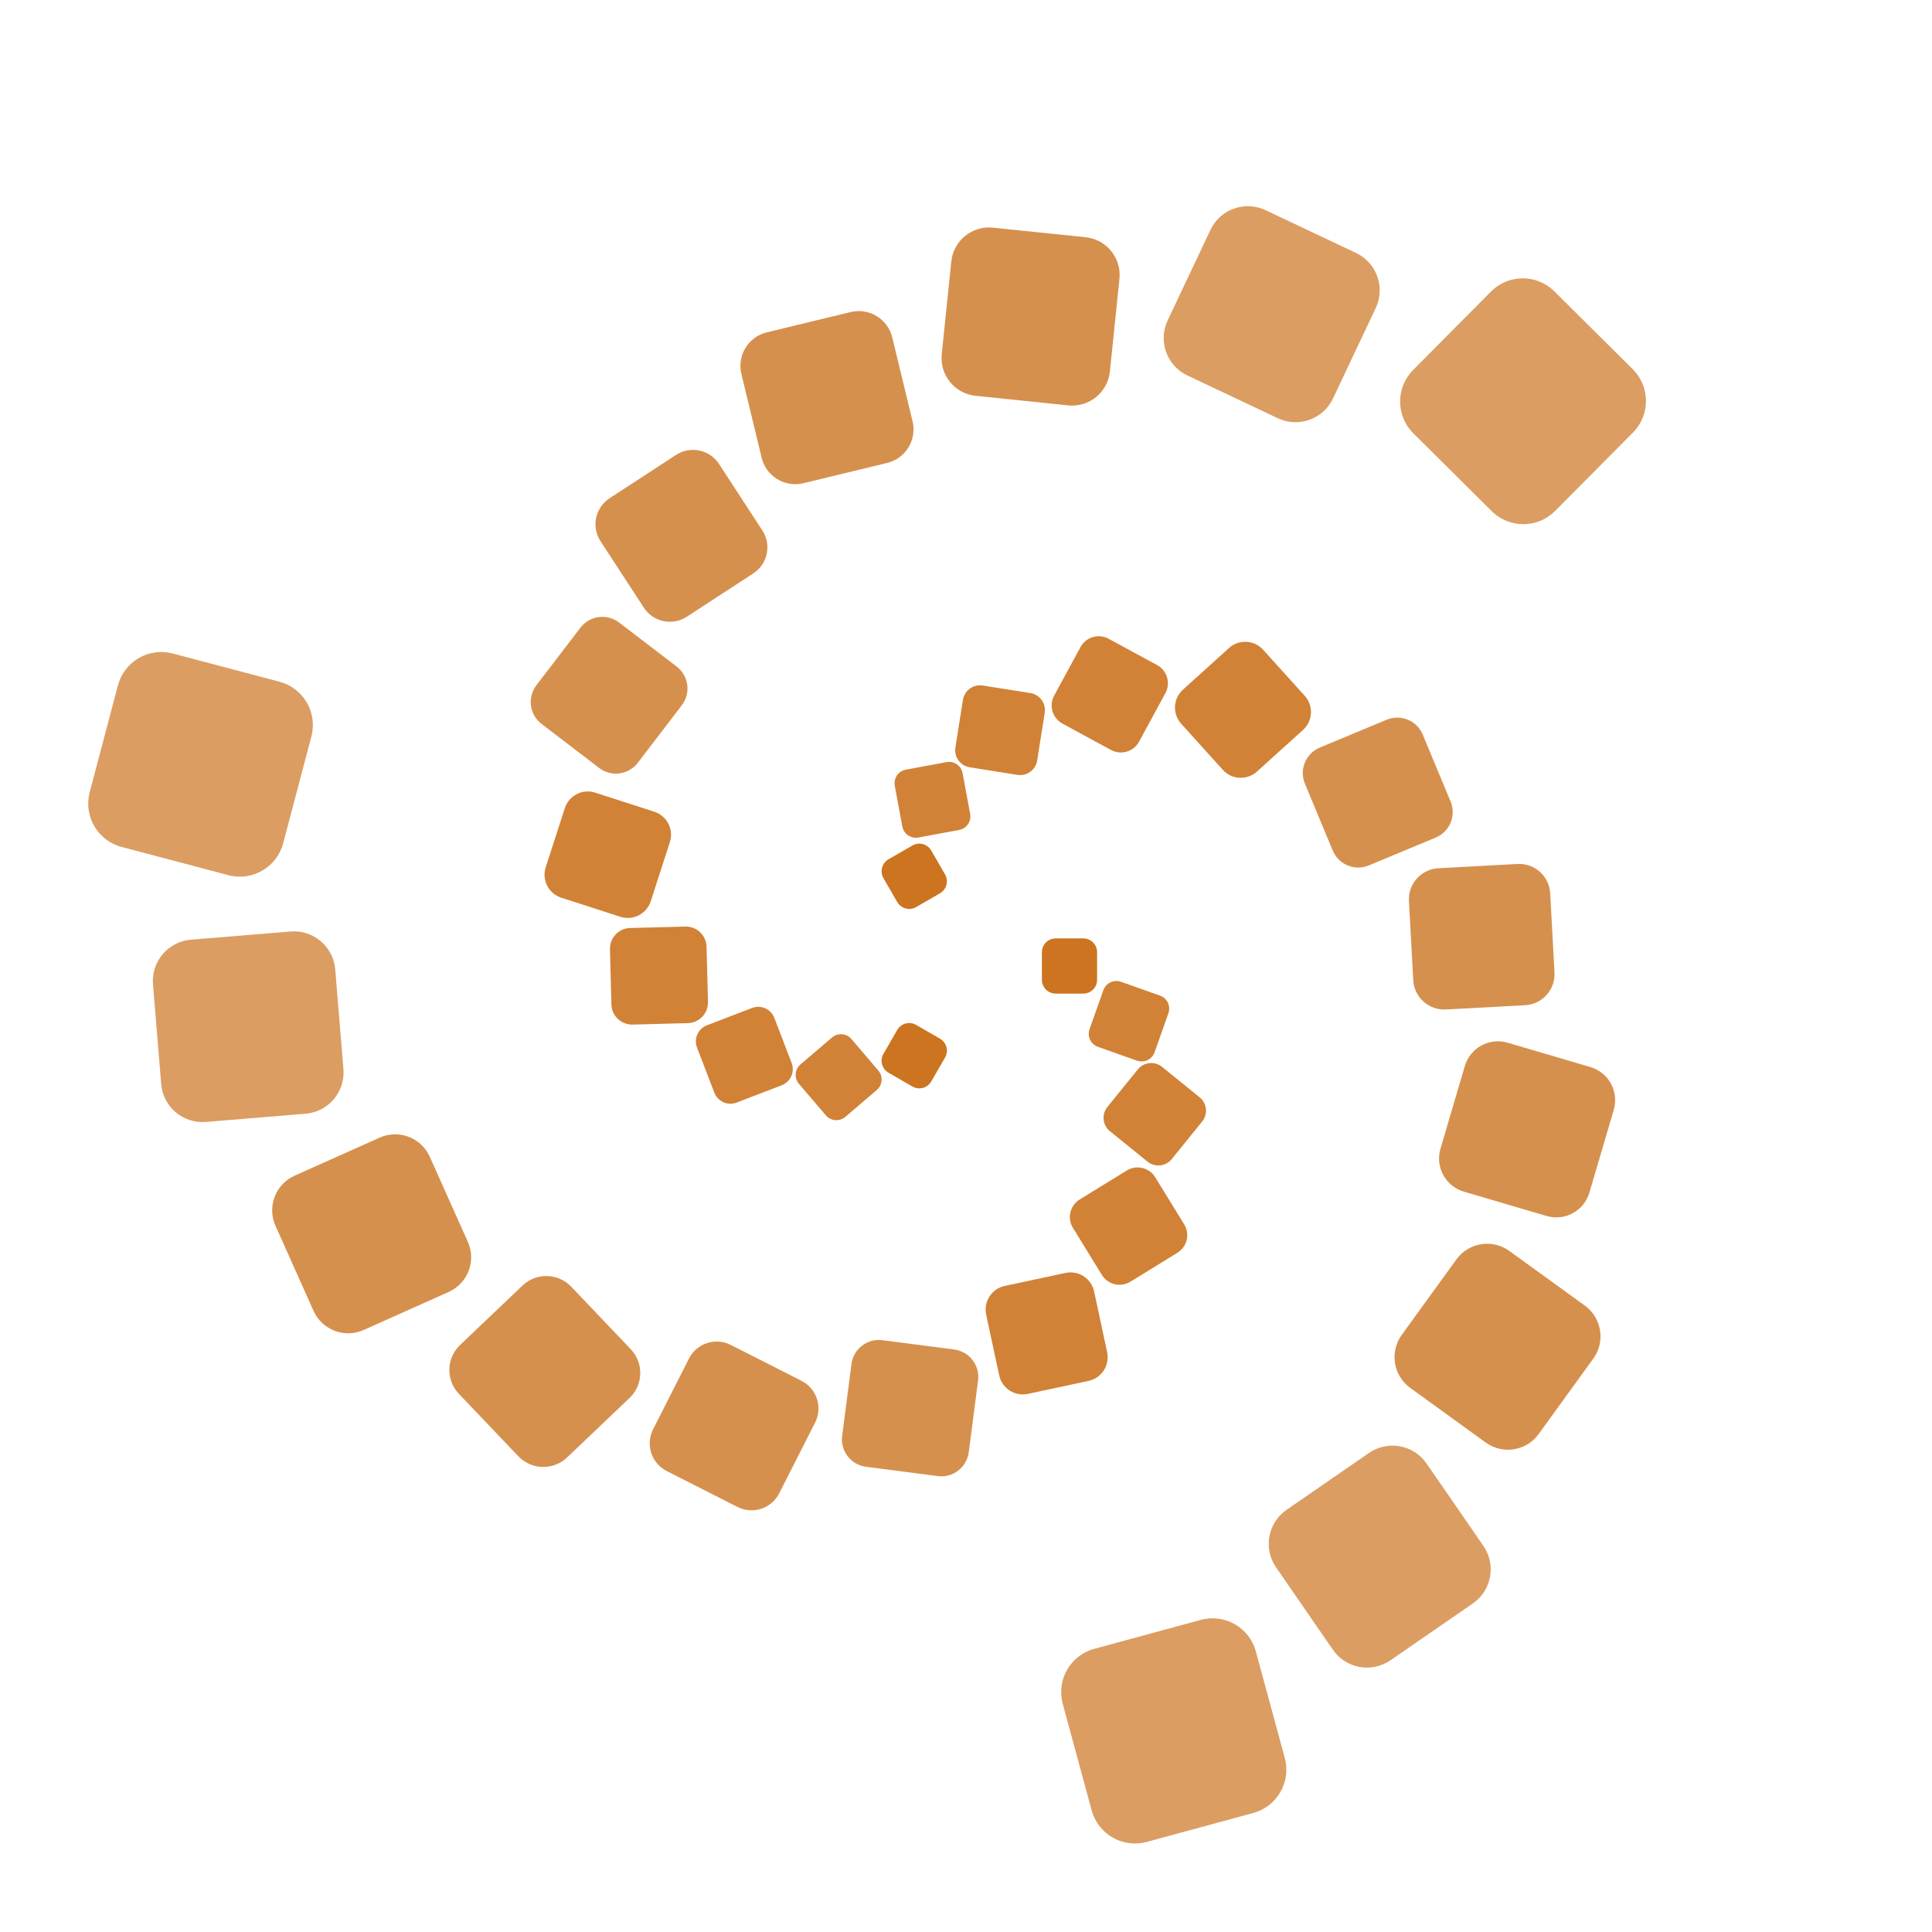
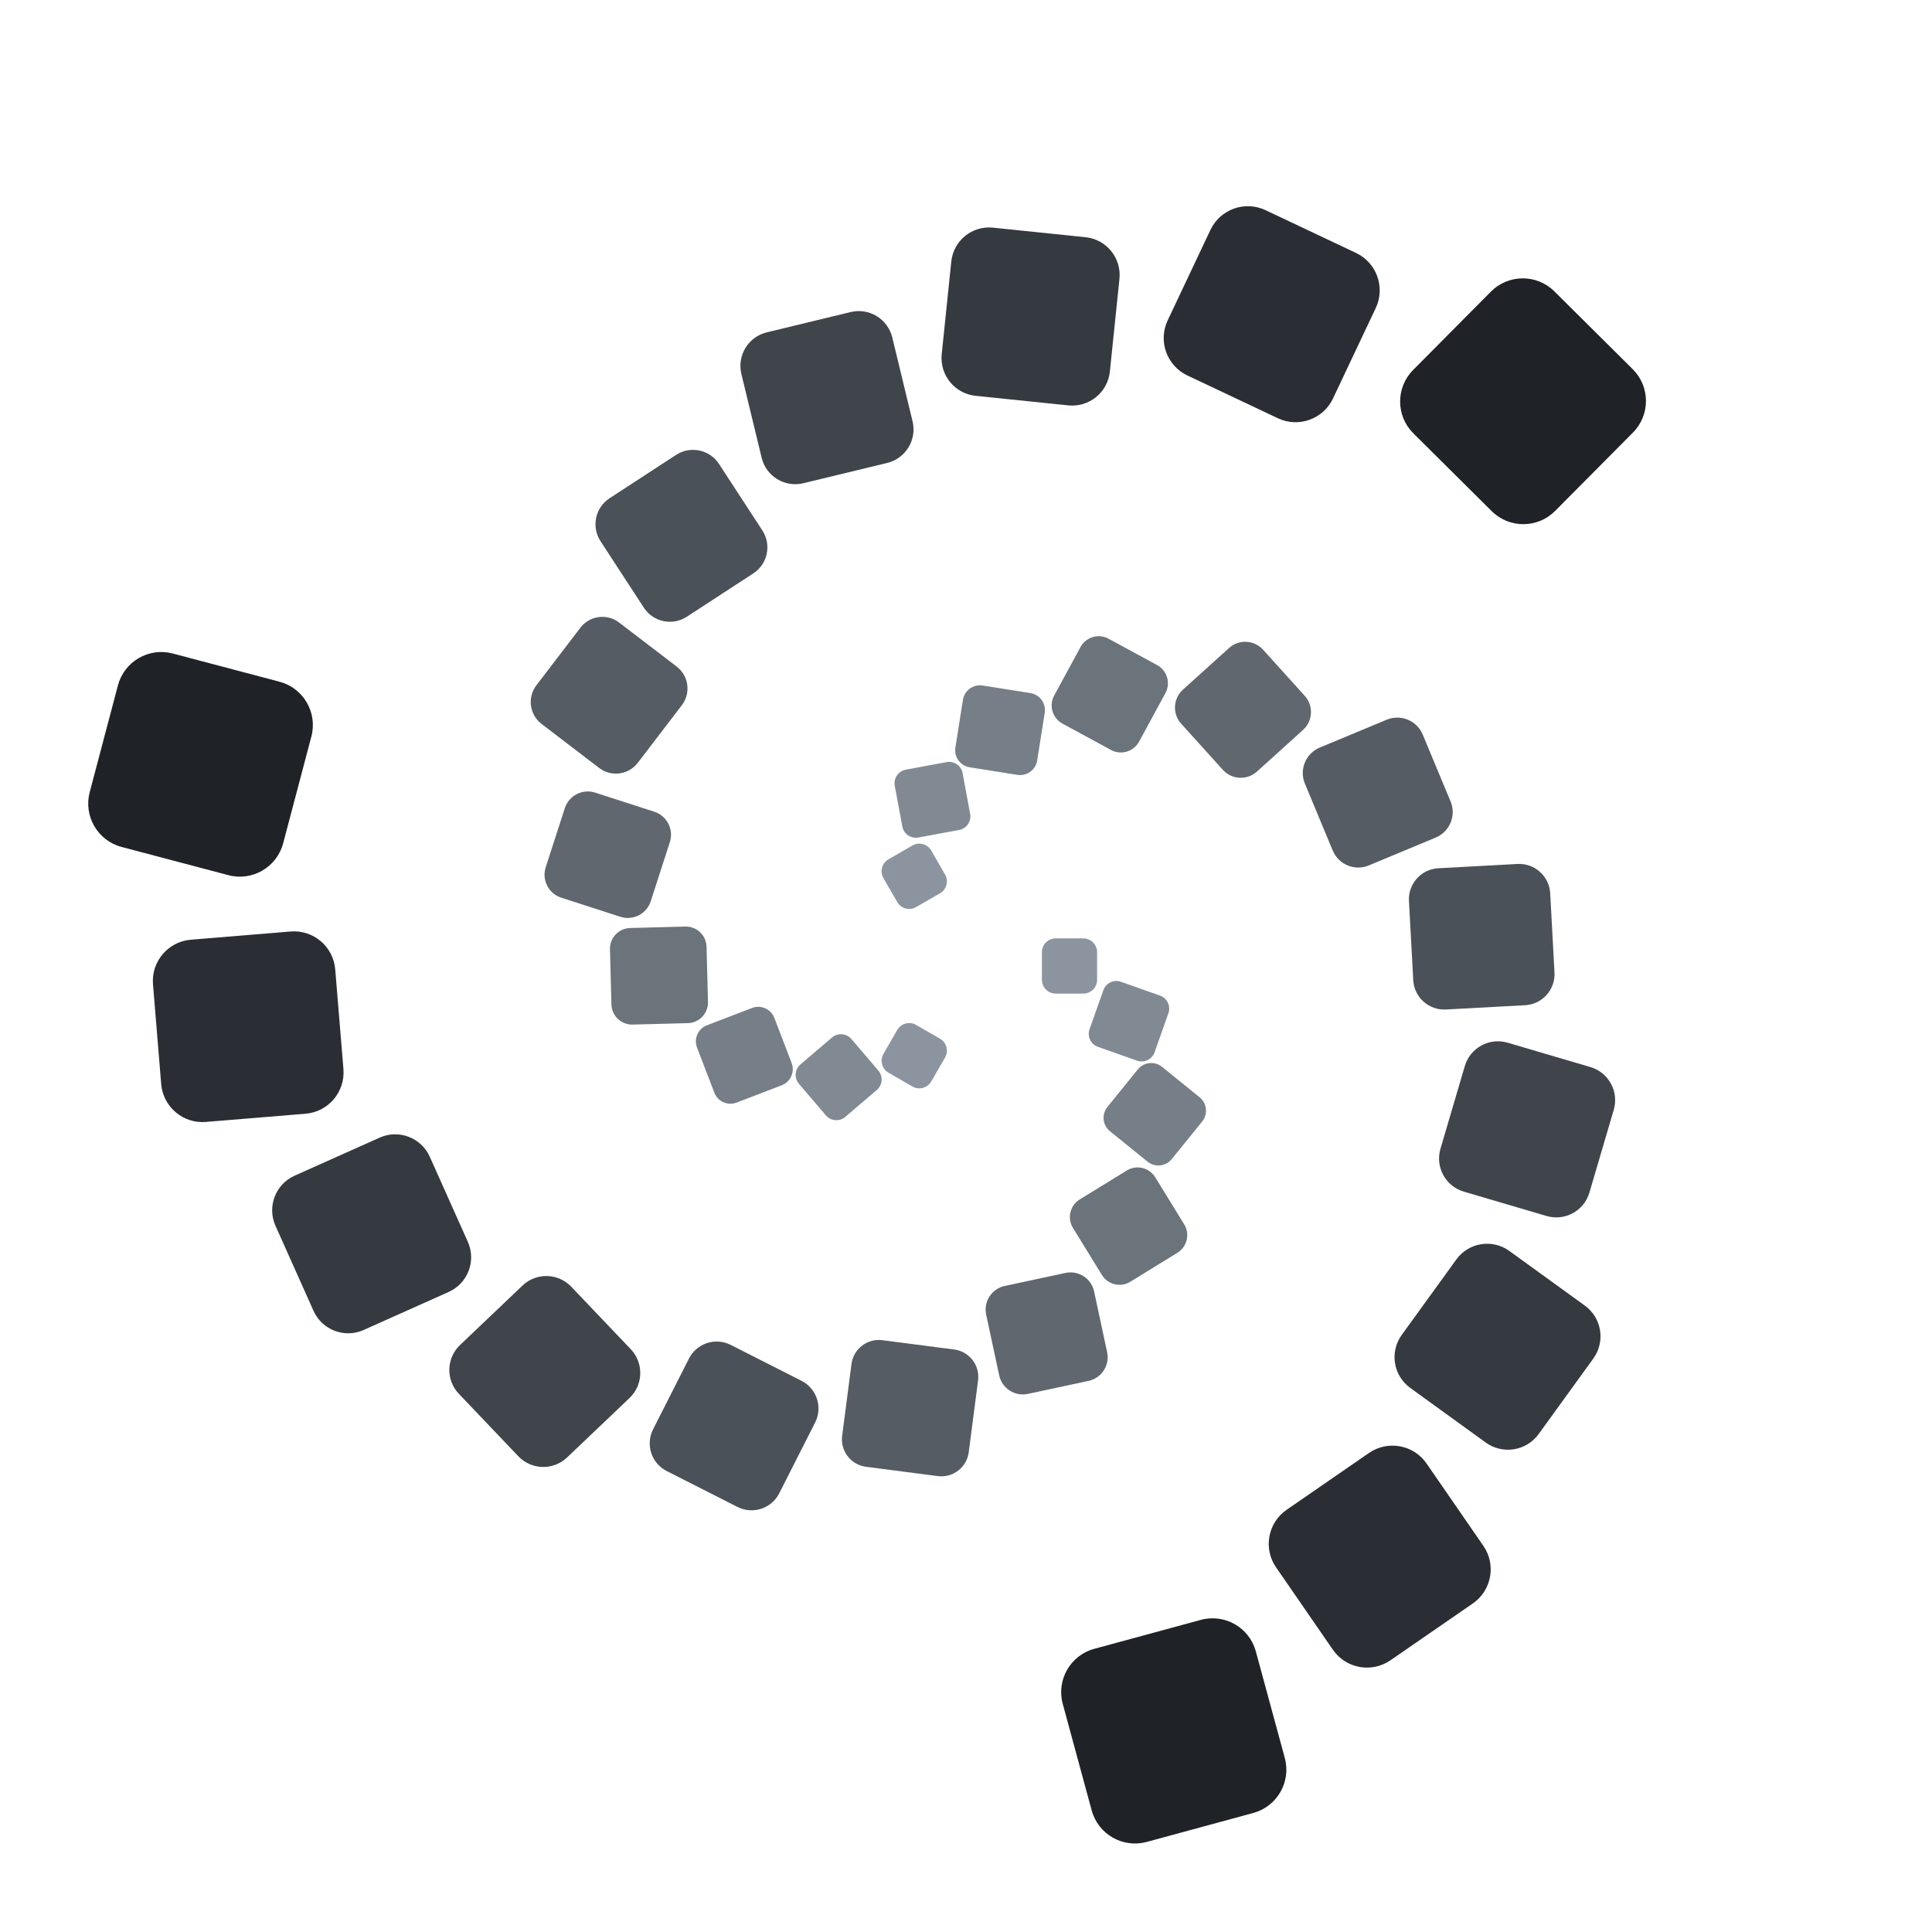
<svg xmlns="http://www.w3.org/2000/svg" viewBox="0 0 56 56" width="56" height="56" role="img" aria-label="sandstorm">
-   <g transform="translate(2, 2)" fill="#cc7420">
-     <rect x="28.2" y="25.2" width="1.6" height="1.6" rx="0.4" transform="rotate(0.0 29.00 26.00)" opacity="1.0" />
-     <rect x="29.7" y="26.6" width="2.0" height="2.0" rx="0.4" transform="rotate(19.5 30.71 27.67)" opacity="0.9" />
-     <rect x="30.2" y="29.1" width="2.4" height="2.4" rx="0.5" transform="rotate(39.0 31.44 30.40)" opacity="0.9" />
-     <rect x="29.2" y="32.2" width="2.8" height="2.8" rx="0.6" transform="rotate(58.4 30.71 33.67)" opacity="0.9" />
-     <rect x="26.6" y="35.1" width="3.2" height="3.2" rx="0.7" transform="rotate(77.9 28.30 36.76)" opacity="0.9" />
-     <rect x="22.4" y="37.0" width="3.7" height="3.7" rx="0.8" transform="rotate(97.4 24.33 38.89)" opacity="0.8" />
-     <rect x="17.1" y="37.3" width="4.1" height="4.1" rx="0.9" transform="rotate(116.9 19.22 39.38)" opacity="0.8" />
-     <rect x="11.4" y="35.4" width="4.5" height="4.5" rx="1.0" transform="rotate(136.4 13.70 37.73)" opacity="0.8" />
-     <rect x="6.1" y="31.3" width="4.9" height="4.9" rx="1.1" transform="rotate(155.9 8.66 33.78)" opacity="0.8" />
-     <rect x="2.3" y="25.0" width="5.3" height="5.3" rx="1.2" transform="rotate(175.3 5.07 27.71)" opacity="0.7" />
-     <rect x="0.8" y="17.2" width="5.8" height="5.8" rx="1.3" transform="rotate(194.8 3.76 20.12)" opacity="0.7" />
-     <rect x="23.7" y="27.8" width="1.6" height="1.6" rx="0.4" transform="rotate(120.0 24.50 28.60)" opacity="1.0" />
-     <rect x="21.1" y="28.2" width="2.0" height="2.0" rx="0.4" transform="rotate(139.5 22.20 29.25)" opacity="0.9" />
-     <rect x="18.2" y="27.2" width="2.4" height="2.4" rx="0.5" transform="rotate(159.0 19.47 28.51)" opacity="0.9" />
-     <rect x="15.5" y="24.8" width="2.8" height="2.8" rx="0.6" transform="rotate(178.5 17.00 26.24)" opacity="0.9" />
-     <rect x="13.8" y="20.9" width="3.2" height="3.2" rx="0.7" transform="rotate(197.9 15.53 22.62)" opacity="0.9" />
-     <rect x="13.8" y="16.2" width="3.7" height="3.7" rx="0.8" transform="rotate(217.4 15.67 18.10)" opacity="0.8" />
-     <rect x="15.7" y="11.3" width="4.1" height="4.1" rx="0.9" transform="rotate(236.9 17.80 13.44)" opacity="0.8" />
-     <rect x="19.7" y="7.2" width="4.5" height="4.5" rx="1.0" transform="rotate(256.4 21.99 9.48)" opacity="0.8" />
-     <rect x="25.4" y="4.6" width="4.9" height="4.9" rx="1.1" transform="rotate(275.9 27.93 7.10)" opacity="0.8" />
-     <rect x="32.2" y="4.3" width="5.3" height="5.3" rx="1.2" transform="rotate(295.3 34.98 7.02)" opacity="0.7" />
-     <rect x="39.3" y="6.7" width="5.8" height="5.8" rx="1.3" transform="rotate(314.8 42.21 9.68)" opacity="0.7" />
-     <rect x="23.7" y="22.6" width="1.6" height="1.6" rx="0.4" transform="rotate(240.0 24.50 23.40)" opacity="1.0" />
-     <rect x="24.0" y="20.0" width="2.0" height="2.0" rx="0.4" transform="rotate(259.5 25.09 21.08)" opacity="0.9" />
-     <rect x="25.8" y="17.8" width="2.4" height="2.4" rx="0.5" transform="rotate(279.0 27.09 19.09)" opacity="0.9" />
-     <rect x="28.8" y="16.6" width="2.8" height="2.8" rx="0.6" transform="rotate(298.5 30.29 18.09)" opacity="0.9" />
-     <rect x="32.5" y="16.9" width="3.2" height="3.2" rx="0.7" transform="rotate(317.9 34.16 18.63)" opacity="0.9" />
-     <rect x="36.1" y="19.1" width="3.7" height="3.7" rx="0.8" transform="rotate(337.4 38.00 21.00)" opacity="0.8" />
-     <rect x="38.9" y="23.1" width="4.1" height="4.1" rx="0.9" transform="rotate(356.9 40.98 25.18)" opacity="0.8" />
-     <rect x="40.0" y="28.5" width="4.5" height="4.5" rx="1.0" transform="rotate(376.4 42.31 30.79)" opacity="0.8" />
-     <rect x="38.9" y="34.6" width="4.9" height="4.9" rx="1.1" transform="rotate(395.9 41.40 37.13)" opacity="0.8" />
-     <rect x="35.2" y="40.5" width="5.3" height="5.3" rx="1.2" transform="rotate(415.4 37.95 43.27)" opacity="0.7" />
-     <rect x="29.1" y="45.3" width="5.8" height="5.8" rx="1.3" transform="rotate(434.8 32.03 48.20)" opacity="0.7" />
+   <g transform="translate(2, 2)">
+     <rect x="28.2" y="25.2" width="1.6" height="1.6" rx="0.4" transform="rotate(0.0 29.00 26.00)" fill="#8c959f" />
+     <rect x="29.7" y="26.6" width="2.0" height="2.0" rx="0.4" transform="rotate(19.5 30.71 27.67)" fill="#818a93" />
+     <rect x="30.2" y="29.1" width="2.4" height="2.4" rx="0.5" transform="rotate(39.0 31.44 30.40)" fill="#767e87" />
+     <rect x="29.2" y="32.2" width="2.8" height="2.8" rx="0.6" transform="rotate(58.4 30.71 33.67)" fill="#6b737b" />
+     <rect x="26.6" y="35.1" width="3.2" height="3.2" rx="0.7" transform="rotate(77.9 28.30 36.76)" fill="#60676f" />
+     <rect x="22.4" y="37.0" width="3.7" height="3.7" rx="0.8" transform="rotate(97.4 24.33 38.89)" fill="#565c64" />
+     <rect x="17.1" y="37.3" width="4.1" height="4.1" rx="0.9" transform="rotate(116.9 19.22 39.38)" fill="#4b5158" />
+     <rect x="11.4" y="35.4" width="4.5" height="4.5" rx="1.0" transform="rotate(136.4 13.70 37.73)" fill="#40454c" />
+     <rect x="6.1" y="31.3" width="4.9" height="4.9" rx="1.1" transform="rotate(155.9 8.66 33.78)" fill="#353a40" />
+     <rect x="2.3" y="25.0" width="5.3" height="5.3" rx="1.2" transform="rotate(175.3 5.07 27.71)" fill="#2a2e34" />
+     <rect x="0.8" y="17.2" width="5.8" height="5.8" rx="1.3" transform="rotate(194.8 3.76 20.12)" fill="#1f2328" />
+     <rect x="23.7" y="27.8" width="1.6" height="1.6" rx="0.4" transform="rotate(120.0 24.50 28.60)" fill="#8c959f" />
+     <rect x="21.1" y="28.2" width="2.0" height="2.0" rx="0.4" transform="rotate(139.5 22.20 29.25)" fill="#818a93" />
+     <rect x="18.2" y="27.2" width="2.4" height="2.4" rx="0.5" transform="rotate(159.0 19.47 28.51)" fill="#767e87" />
+     <rect x="15.5" y="24.8" width="2.8" height="2.8" rx="0.6" transform="rotate(178.5 17.00 26.24)" fill="#6b737b" />
+     <rect x="13.8" y="20.9" width="3.2" height="3.2" rx="0.7" transform="rotate(197.9 15.53 22.62)" fill="#60676f" />
+     <rect x="13.8" y="16.2" width="3.7" height="3.7" rx="0.8" transform="rotate(217.4 15.67 18.10)" fill="#565c64" />
+     <rect x="15.7" y="11.3" width="4.1" height="4.1" rx="0.9" transform="rotate(236.9 17.80 13.44)" fill="#4b5158" />
+     <rect x="19.7" y="7.2" width="4.5" height="4.5" rx="1.0" transform="rotate(256.4 21.99 9.48)" fill="#40454c" />
+     <rect x="25.4" y="4.6" width="4.9" height="4.9" rx="1.1" transform="rotate(275.9 27.93 7.10)" fill="#353a40" />
+     <rect x="32.2" y="4.3" width="5.3" height="5.3" rx="1.2" transform="rotate(295.3 34.98 7.02)" fill="#2a2e34" />
+     <rect x="39.3" y="6.7" width="5.8" height="5.8" rx="1.3" transform="rotate(314.8 42.21 9.68)" fill="#1f2328" />
+     <rect x="23.7" y="22.6" width="1.6" height="1.6" rx="0.4" transform="rotate(240.0 24.50 23.40)" fill="#8c959f" />
+     <rect x="24.0" y="20.0" width="2.0" height="2.0" rx="0.4" transform="rotate(259.5 25.09 21.08)" fill="#818a93" />
+     <rect x="25.8" y="17.8" width="2.4" height="2.4" rx="0.5" transform="rotate(279.0 27.09 19.09)" fill="#767e87" />
+     <rect x="28.8" y="16.6" width="2.8" height="2.8" rx="0.6" transform="rotate(298.5 30.29 18.09)" fill="#6b737b" />
+     <rect x="32.5" y="16.9" width="3.2" height="3.2" rx="0.7" transform="rotate(317.9 34.16 18.63)" fill="#60676f" />
+     <rect x="36.1" y="19.1" width="3.7" height="3.7" rx="0.8" transform="rotate(337.4 38.00 21.00)" fill="#565c64" />
+     <rect x="38.9" y="23.1" width="4.1" height="4.1" rx="0.9" transform="rotate(356.9 40.98 25.18)" fill="#4b5158" />
+     <rect x="40.0" y="28.5" width="4.5" height="4.5" rx="1.0" transform="rotate(376.4 42.31 30.79)" fill="#40454c" />
+     <rect x="38.9" y="34.6" width="4.9" height="4.9" rx="1.1" transform="rotate(395.9 41.40 37.13)" fill="#353a40" />
+     <rect x="35.2" y="40.5" width="5.3" height="5.3" rx="1.2" transform="rotate(415.4 37.95 43.27)" fill="#2a2e34" />
+     <rect x="29.1" y="45.3" width="5.8" height="5.8" rx="1.3" transform="rotate(434.8 32.03 48.20)" fill="#1f2328" />
  </g>
</svg>
